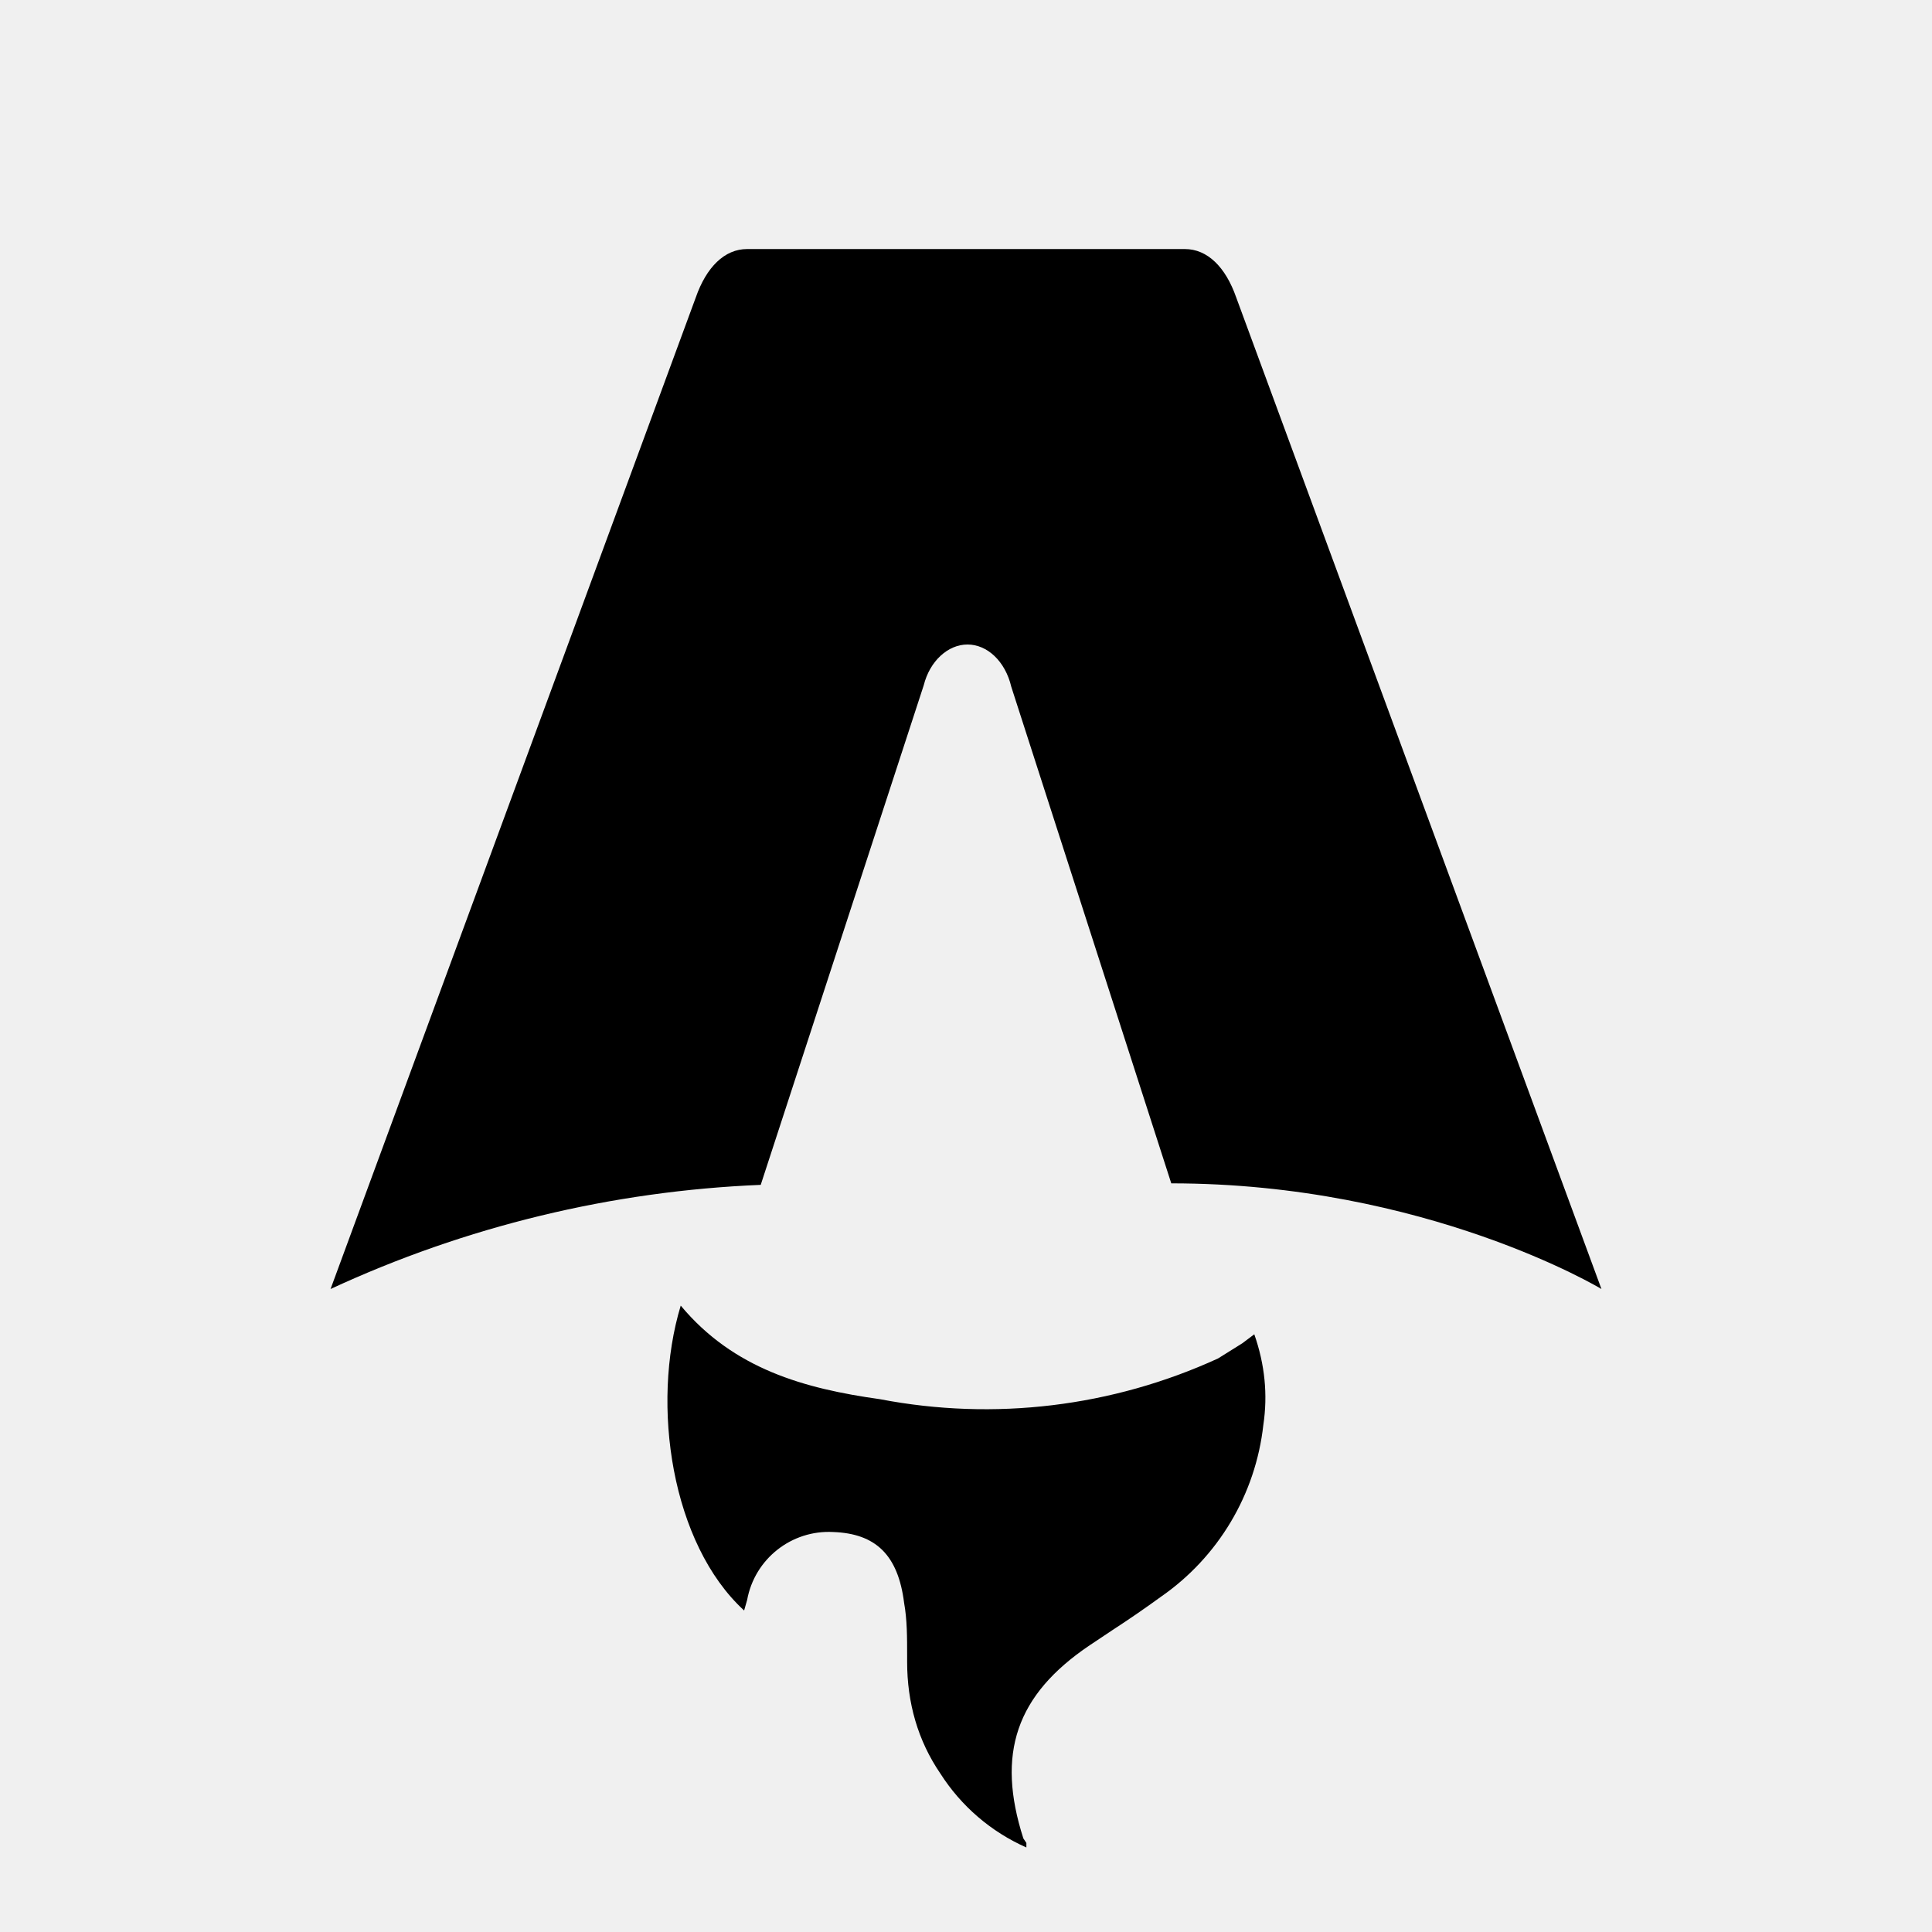
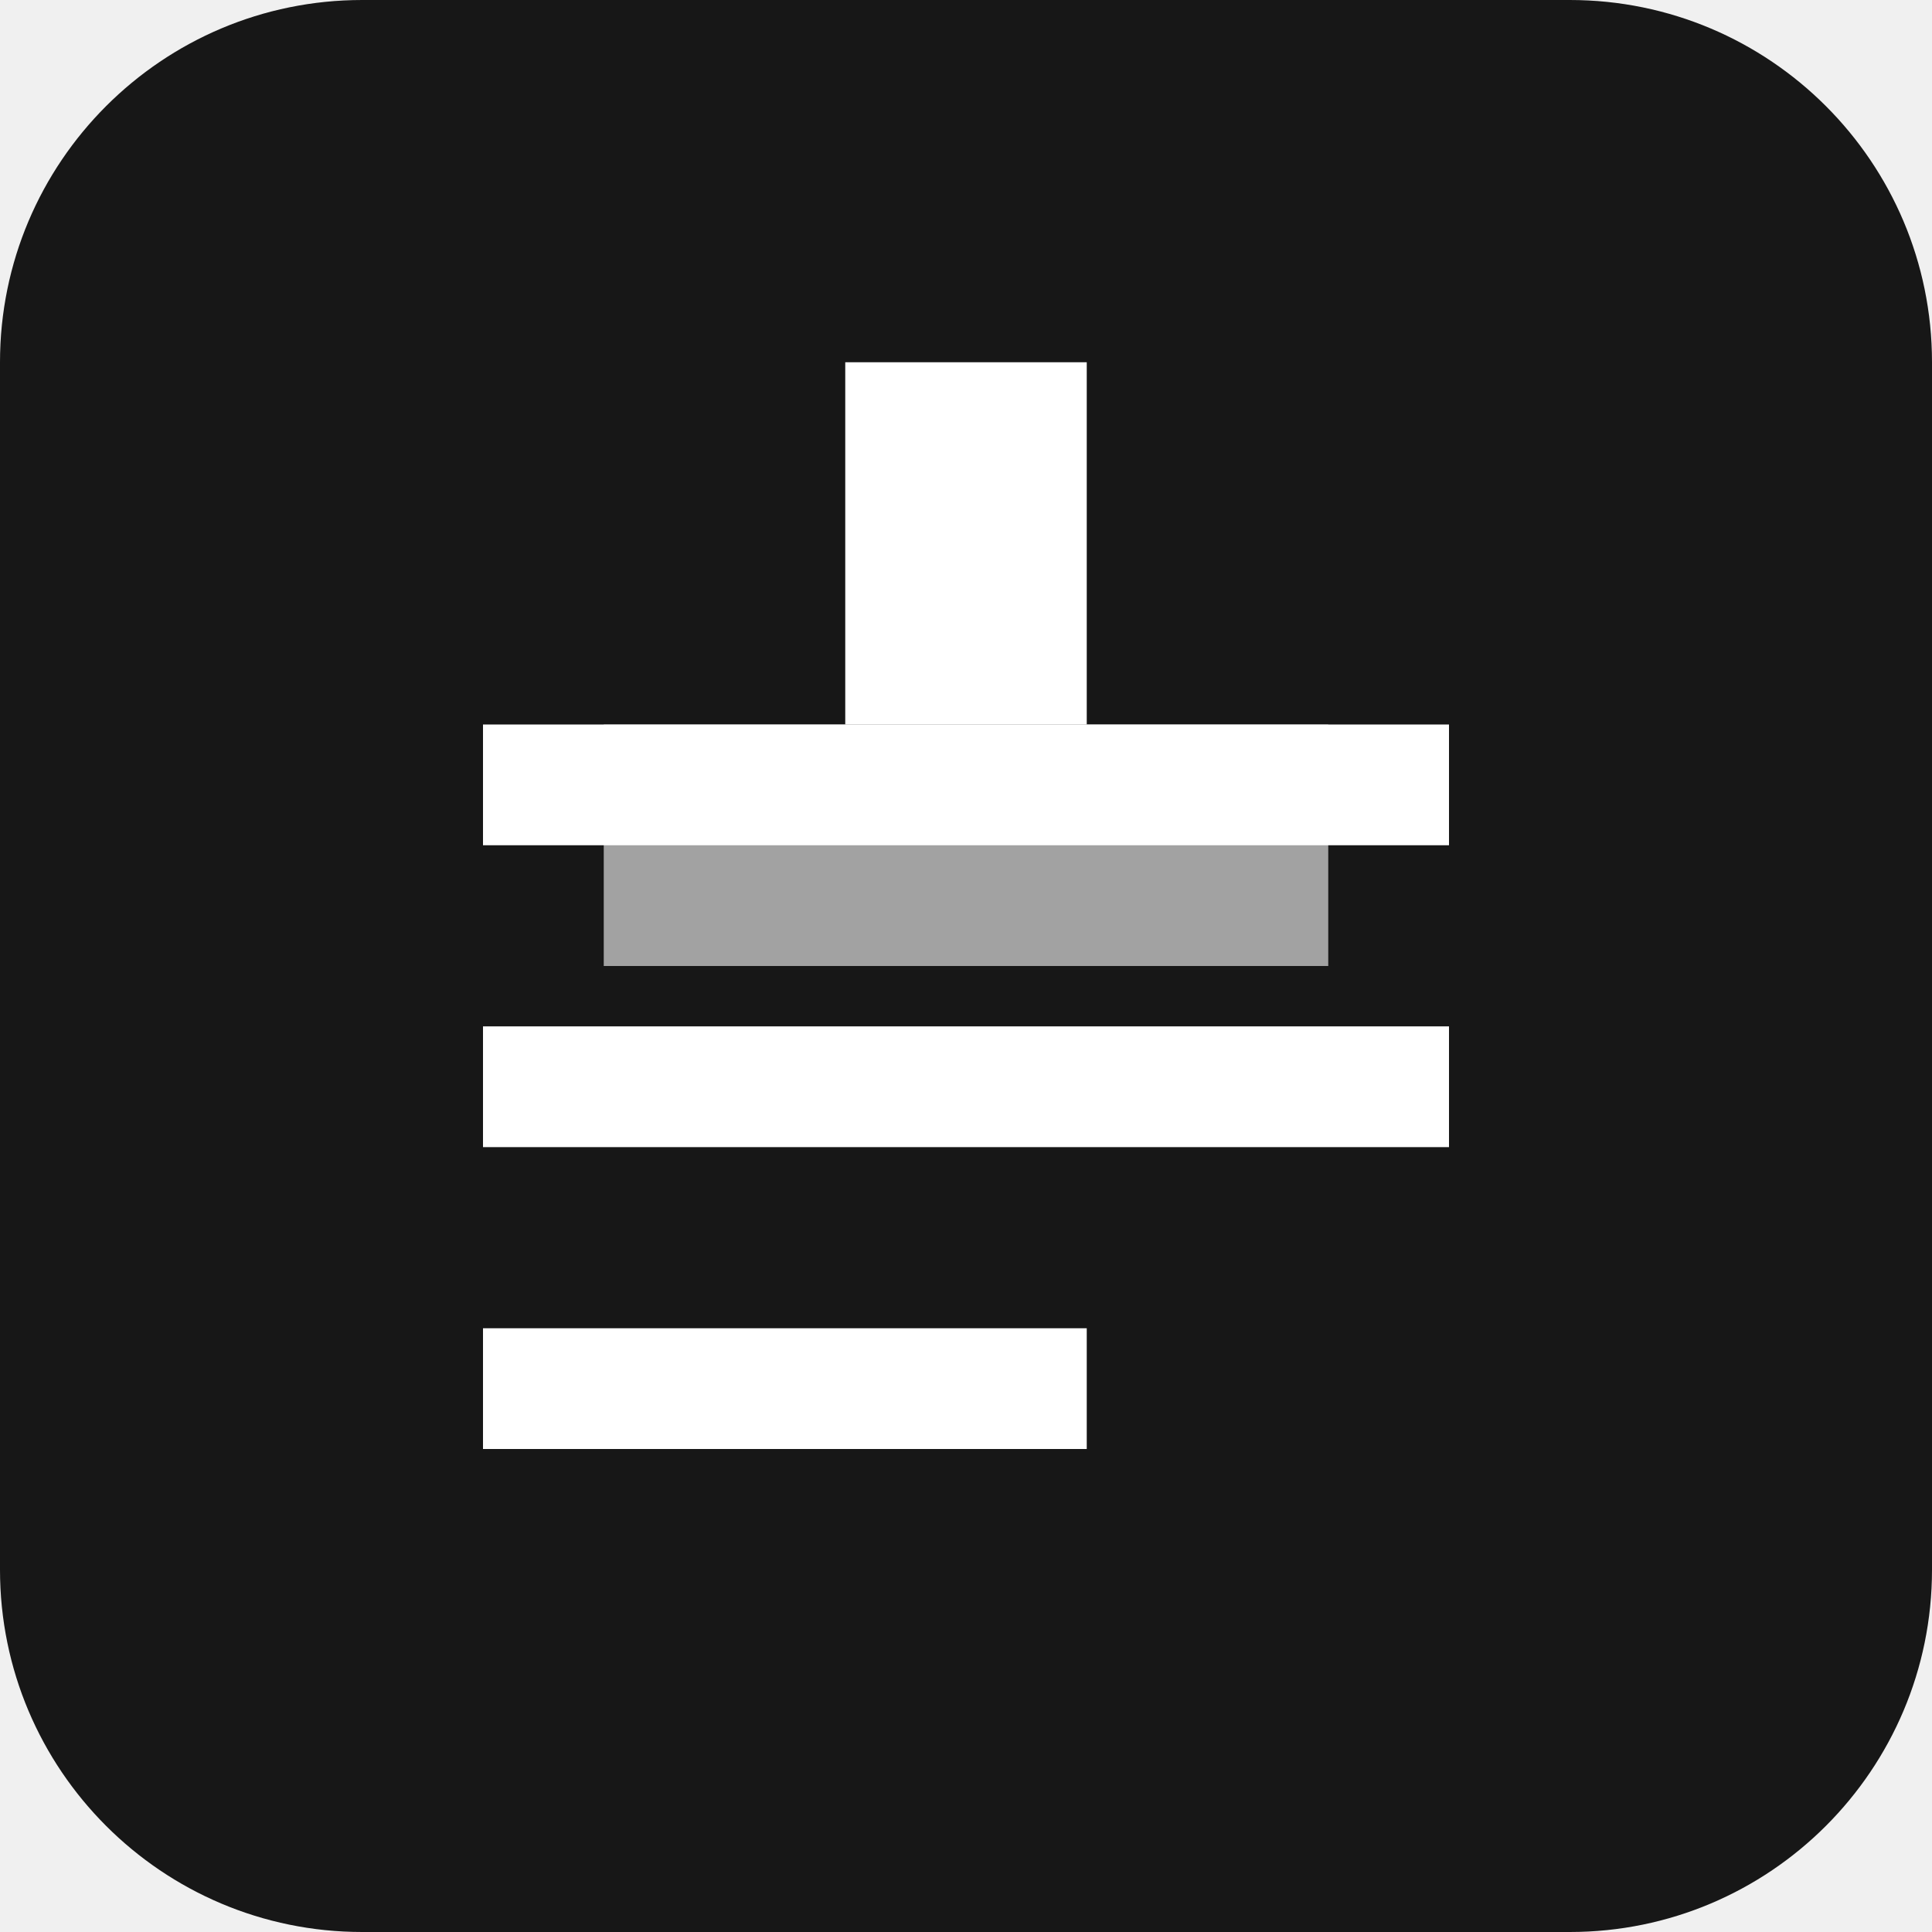
- <svg xmlns="http://www.w3.org/2000/svg" fill="none" viewBox="0 0 128 128">
-   <path d="M50.4 78.5a75.1 75.1 0 0 0-28.5 6.9l24.2-65.7c.7-2 1.9-3.2 3.4-3.2h29c1.5 0 2.7 1.2 3.4 3.2l24.2 65.7s-11.6-7-28.5-7L67 45.5c-.4-1.7-1.6-2.8-2.9-2.8-1.3 0-2.5 1.1-2.9 2.7L50.4 78.5Zm-1.1 28.2Zm-4.2-20.2c-2 6.6-.6 15.8 4.2 20.2a17.5 17.5 0 0 1 .2-.7 5.5 5.5 0 0 1 5.7-4.5c2.8.1 4.3 1.5 4.7 4.7.2 1.1.2 2.3.2 3.5v.4c0 2.7.7 5.2 2.2 7.4a13 13 0 0 0 5.7 4.9v-.3l-.2-.3c-1.8-5.6-.5-9.5 4.4-12.8l1.5-1a73 73 0 0 0 3.2-2.2 16 16 0 0 0 6.8-11.4c.3-2 .1-4-.6-6l-.8.6-1.6 1a37 37 0 0 1-22.4 2.7c-5-.7-9.7-2-13.2-6.2Z" />
-   <style>
-         path { fill: #000; }
-         @media (prefers-color-scheme: dark) {
-             path { fill: #FFF; }
-         }
-     </style>
+ <svg xmlns="http://www.w3.org/2000/svg" viewBox="0 0 32 32" fill="none">
+   <rect width="32" height="32" rx="6" fill="#171717" />
+   <path d="M8 12h16v2H8v-2zm0 5h16v2H8v-2zm0 5h10v2H8v-2z" fill="white" />
+   <path d="M14 6v6h4V6h-4z" fill="white" />
+   <path d="M10 16v-4h12v4H10z" fill="white" opacity="0.6" />
</svg>
